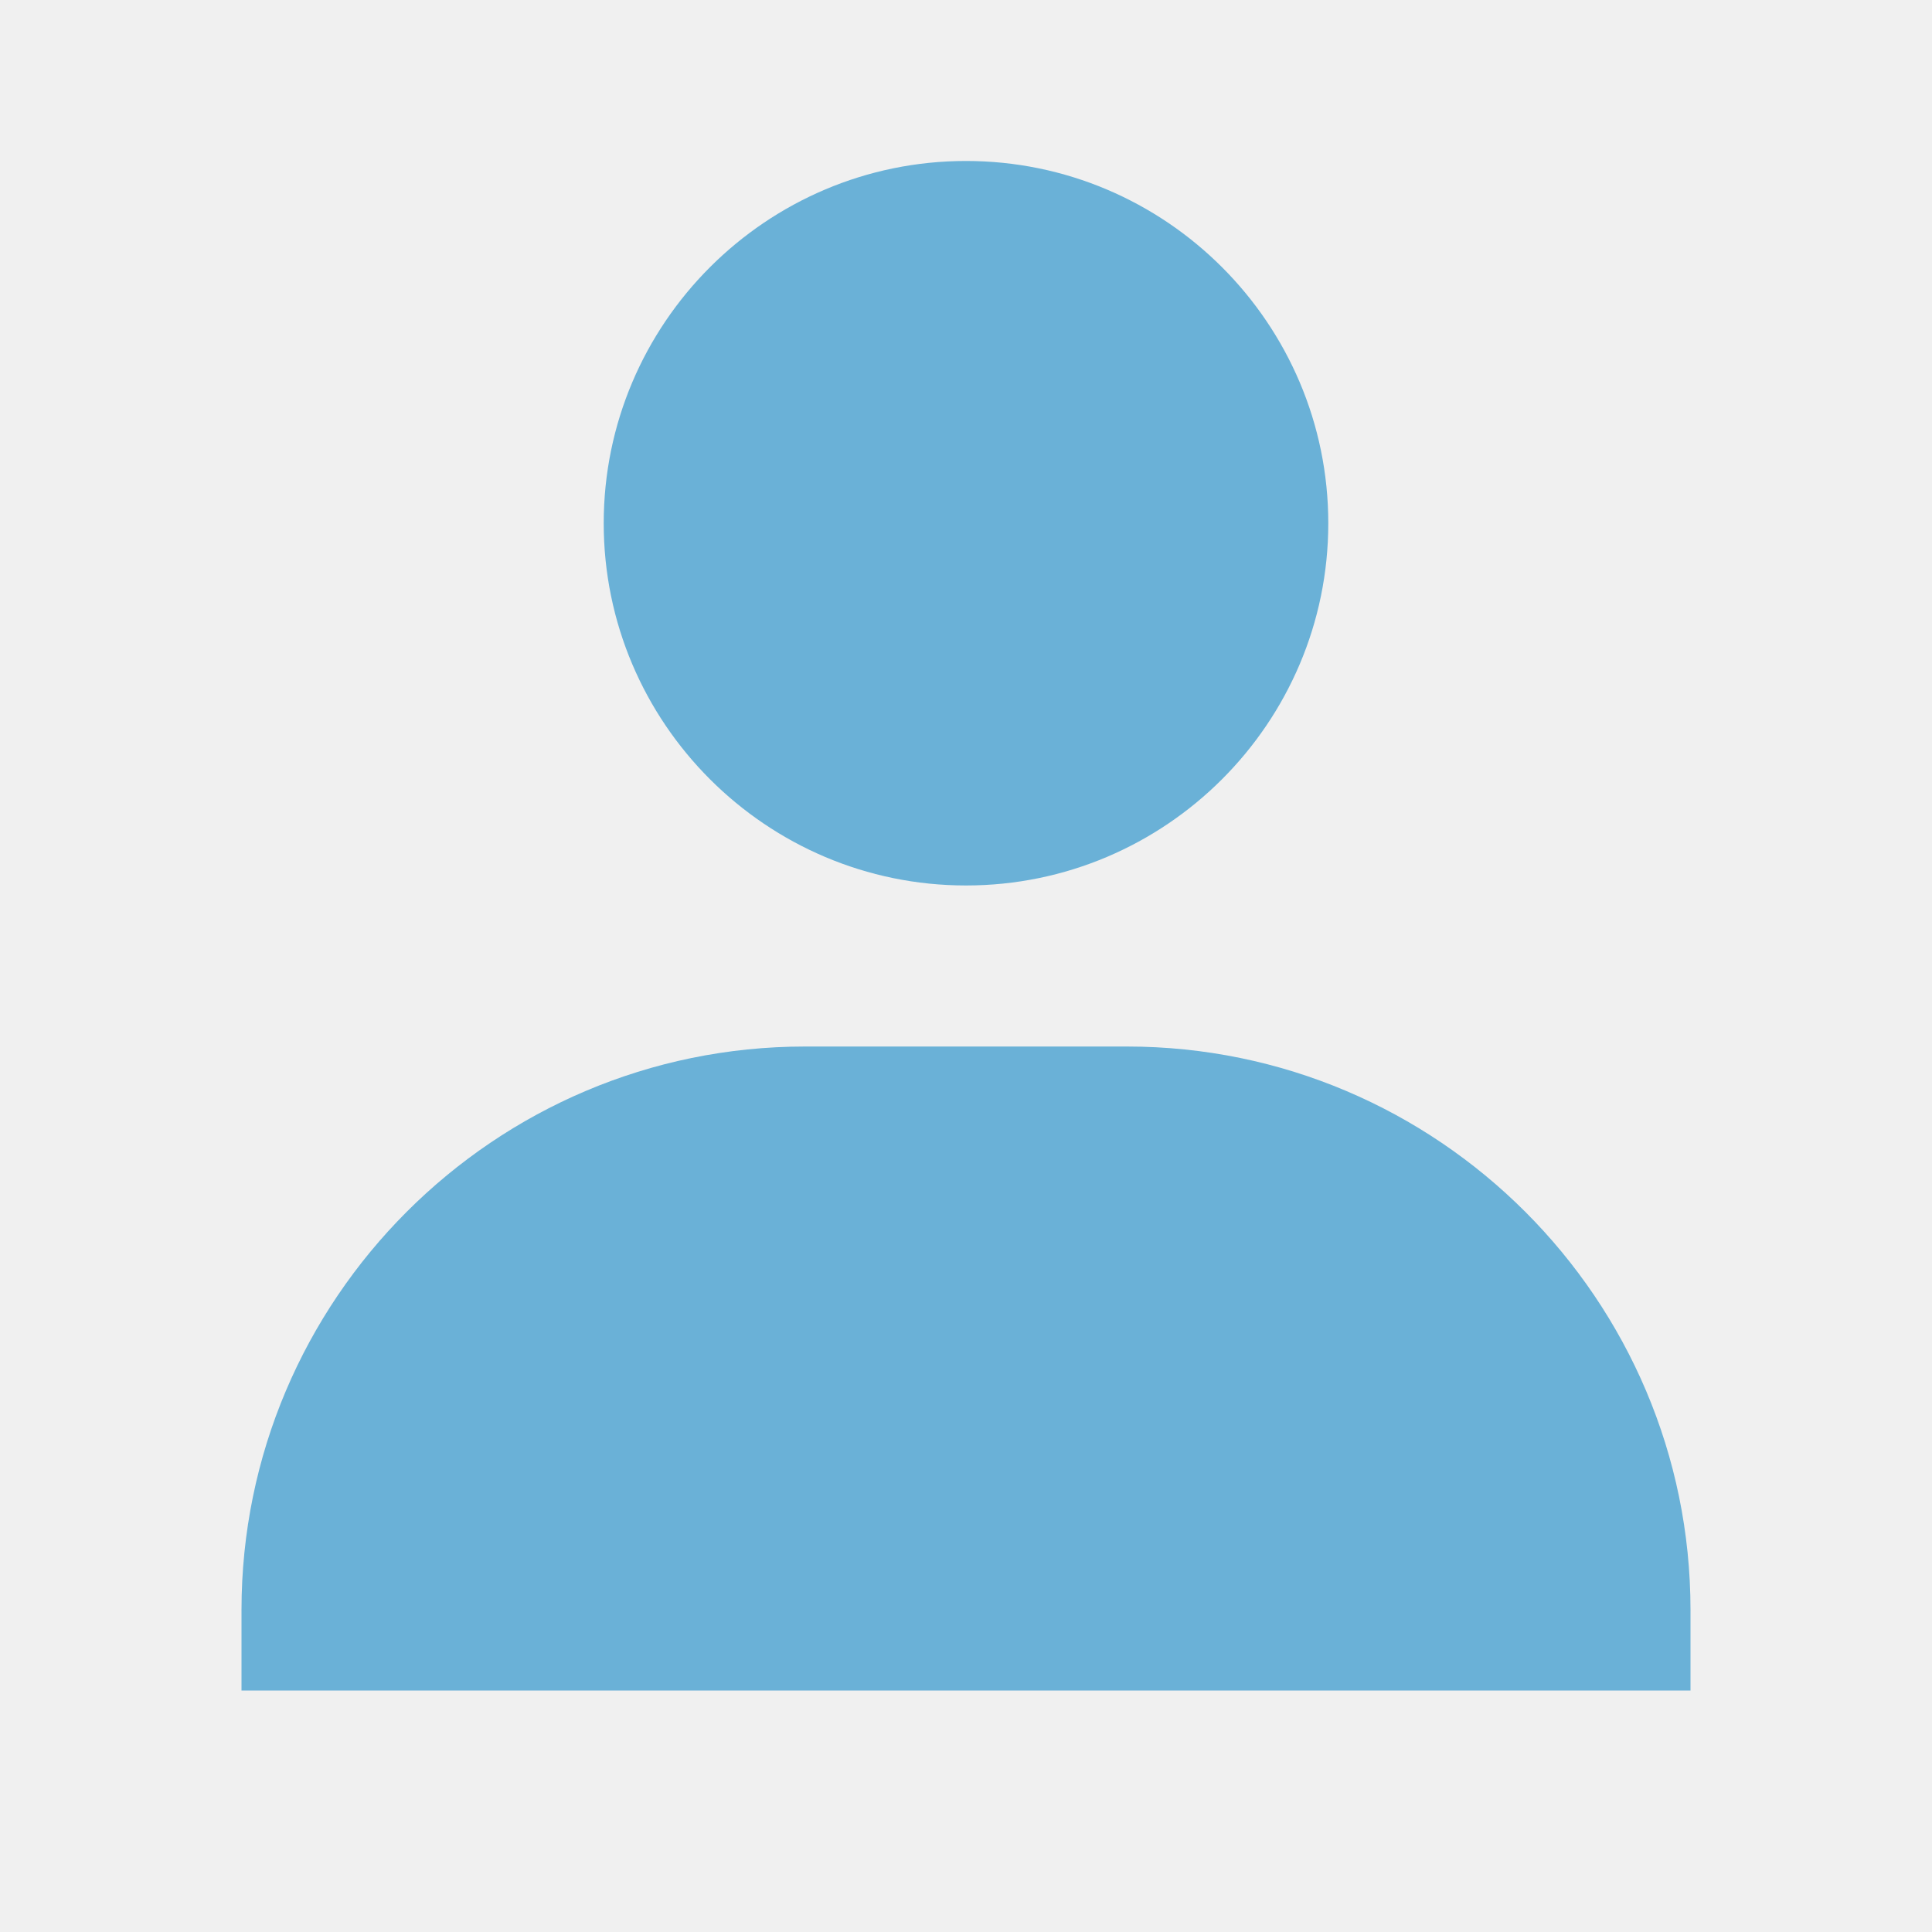
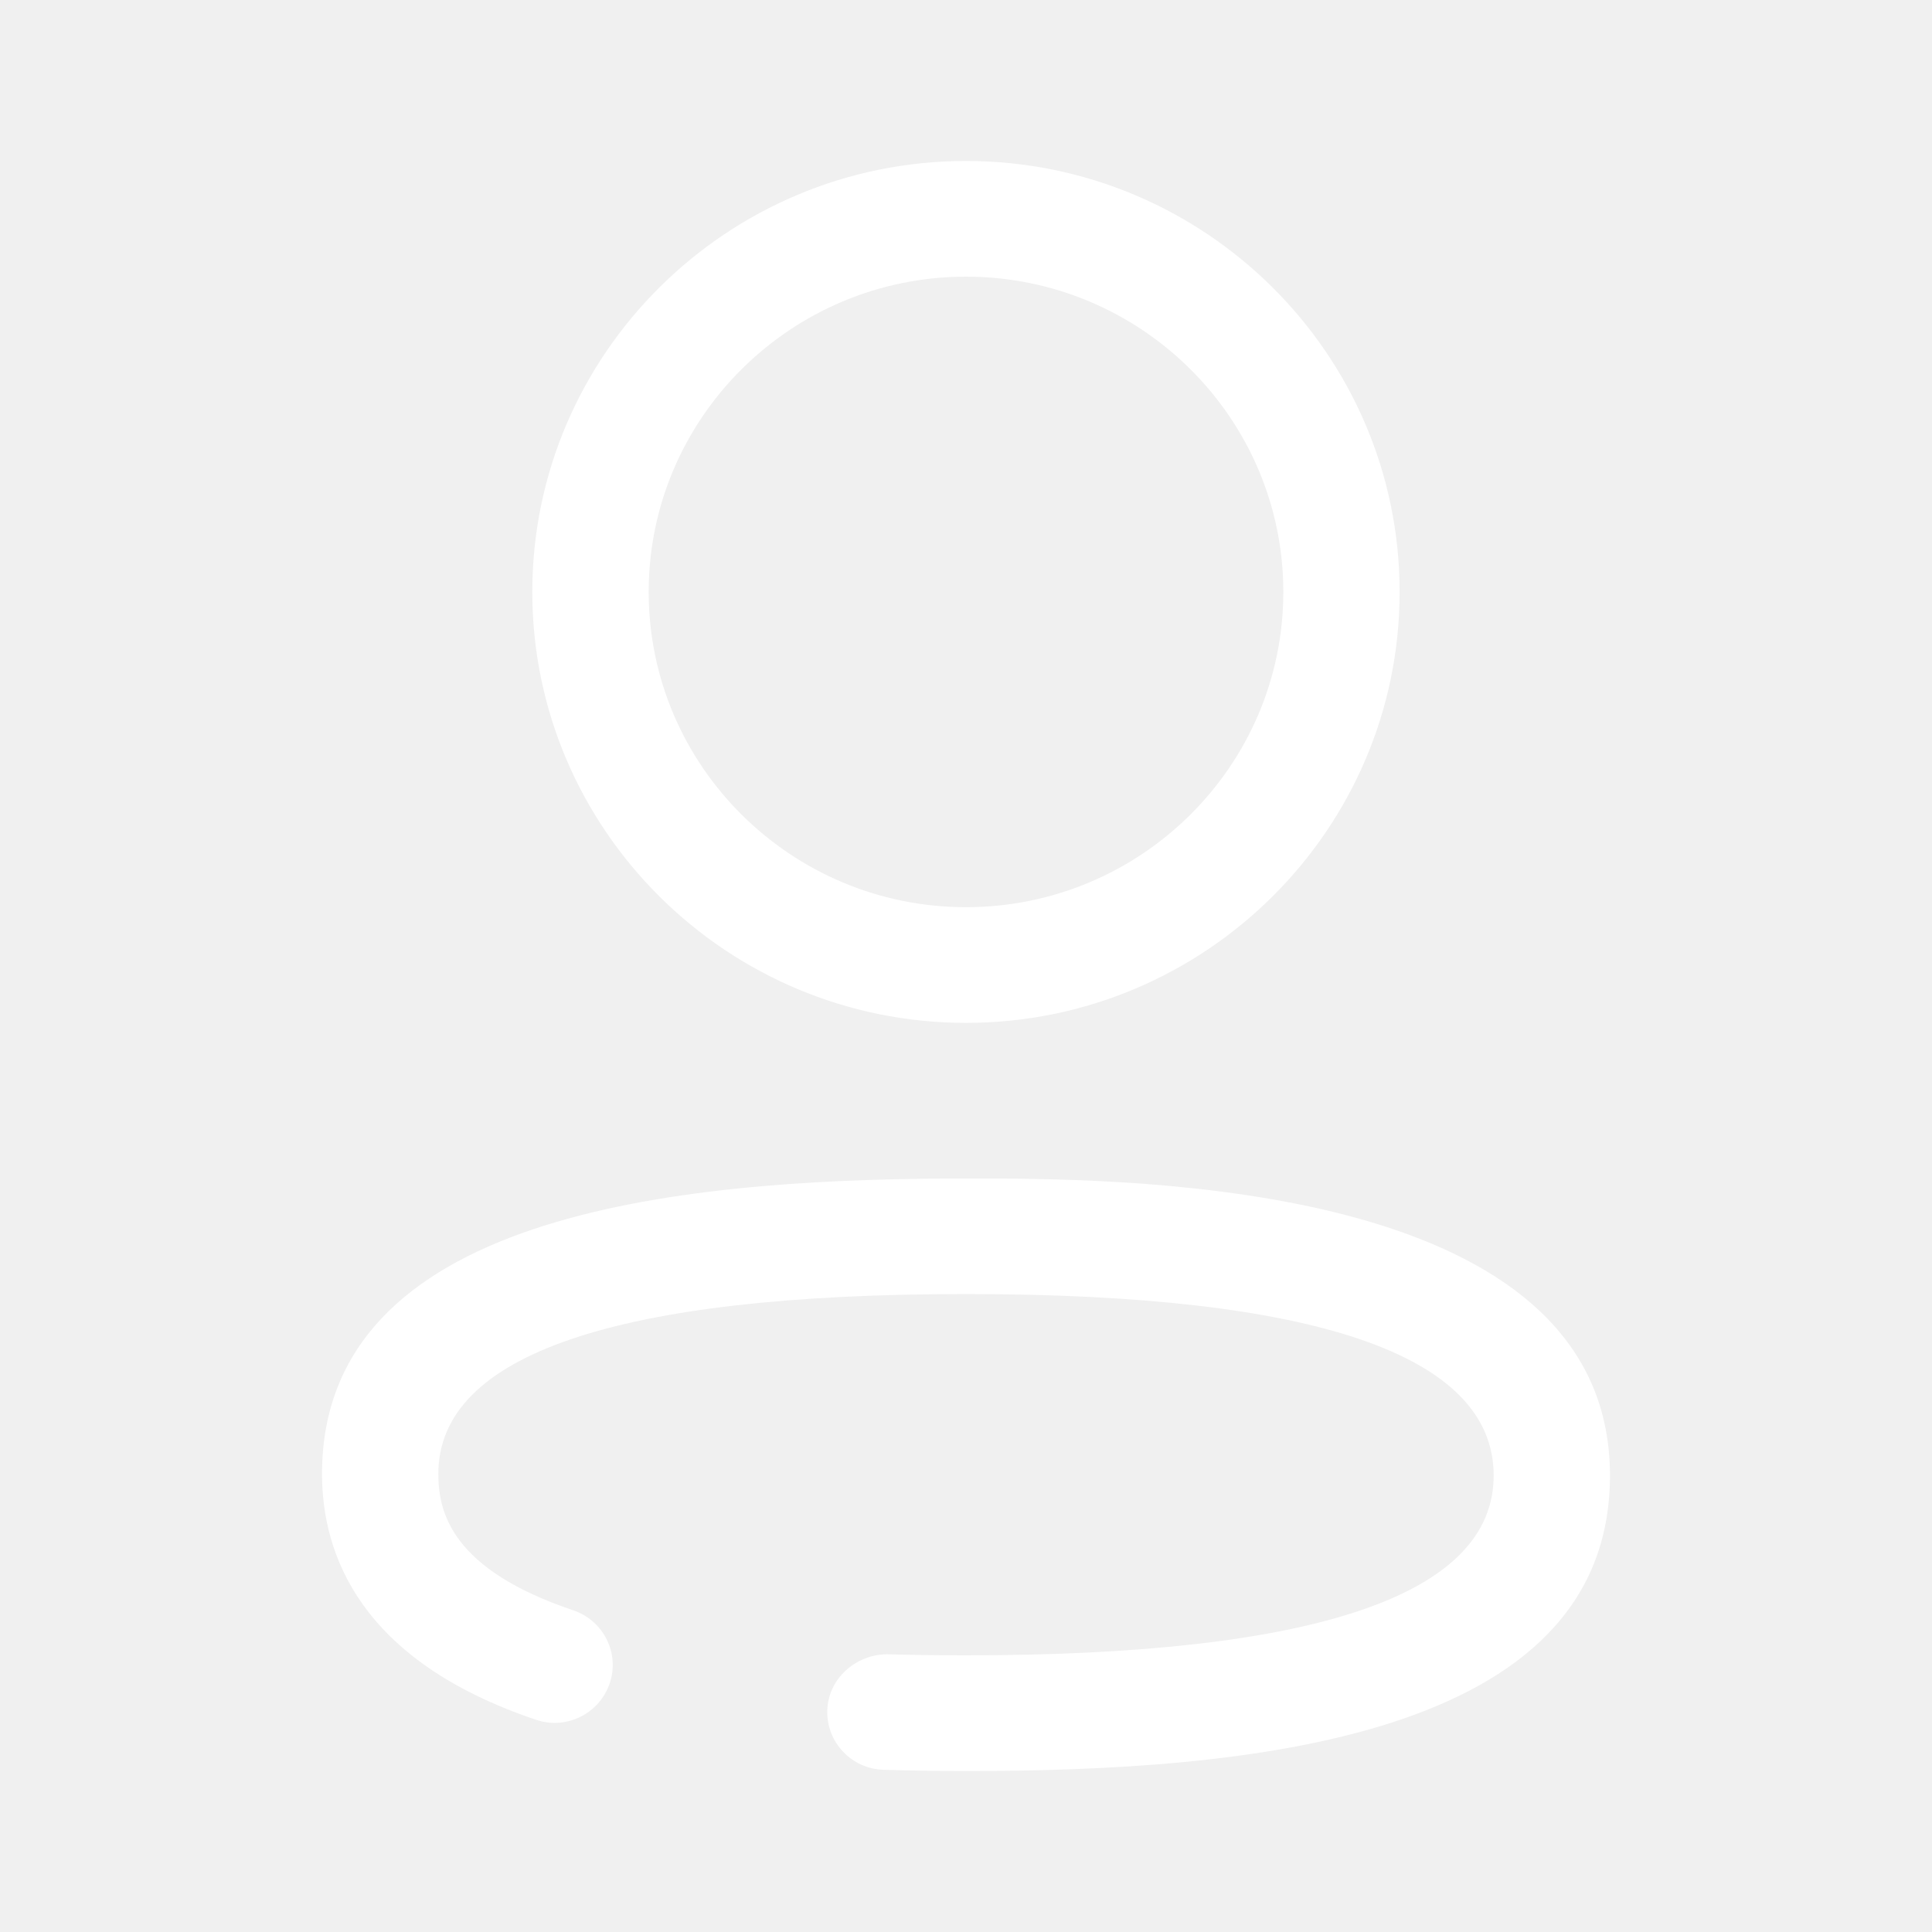
<svg xmlns="http://www.w3.org/2000/svg" width="25" height="25" viewBox="0 0 25 25" fill="none">
-   <path d="M7.812 6.771C7.812 9.355 9.916 11.458 12.5 11.458C15.084 11.458 17.188 9.355 17.188 6.771C17.188 4.186 15.084 2.083 12.5 2.083C9.916 2.083 7.812 4.186 7.812 6.771ZM20.833 21.875H21.875V20.833C21.875 16.814 18.603 13.542 14.583 13.542H10.417C6.396 13.542 3.125 16.814 3.125 20.833V21.875H20.833Z" fill="#6AB1D7" />
+   <path d="M20.833 19.094C20.833 22.52 16.078 22.917 12.5 22.917C12.139 22.917 11.784 22.911 11.435 22.901C11.02 22.89 10.693 22.546 10.705 22.132C10.717 21.72 11.075 21.409 11.478 21.406C11.813 21.416 12.154 21.42 12.5 21.42C17.03 21.42 19.328 20.637 19.328 19.094C19.328 17.535 17.03 16.745 12.5 16.745C7.97 16.745 5.672 17.528 5.672 19.073C5.672 19.578 5.852 20.31 7.417 20.837C7.811 20.97 8.022 21.394 7.889 21.784C7.755 22.175 7.329 22.389 6.934 22.253C4.647 21.483 4.167 20.099 4.167 19.073C4.167 15.716 8.73 15.267 12.28 15.25L12.897 15.25C15.264 15.262 20.833 15.471 20.833 19.094ZM12.5 2.083C15.594 2.083 18.111 4.585 18.111 7.66C18.111 10.734 15.594 13.236 12.5 13.236C9.406 13.236 6.888 10.734 6.888 7.66C6.888 4.585 9.406 2.083 12.5 2.083ZM12.5 3.58C10.236 3.58 8.394 5.41 8.394 7.66C8.394 9.909 10.236 11.739 12.5 11.739C14.764 11.739 16.606 9.909 16.606 7.66C16.606 5.41 14.764 3.58 12.5 3.58Z" fill="white" />
</svg>
